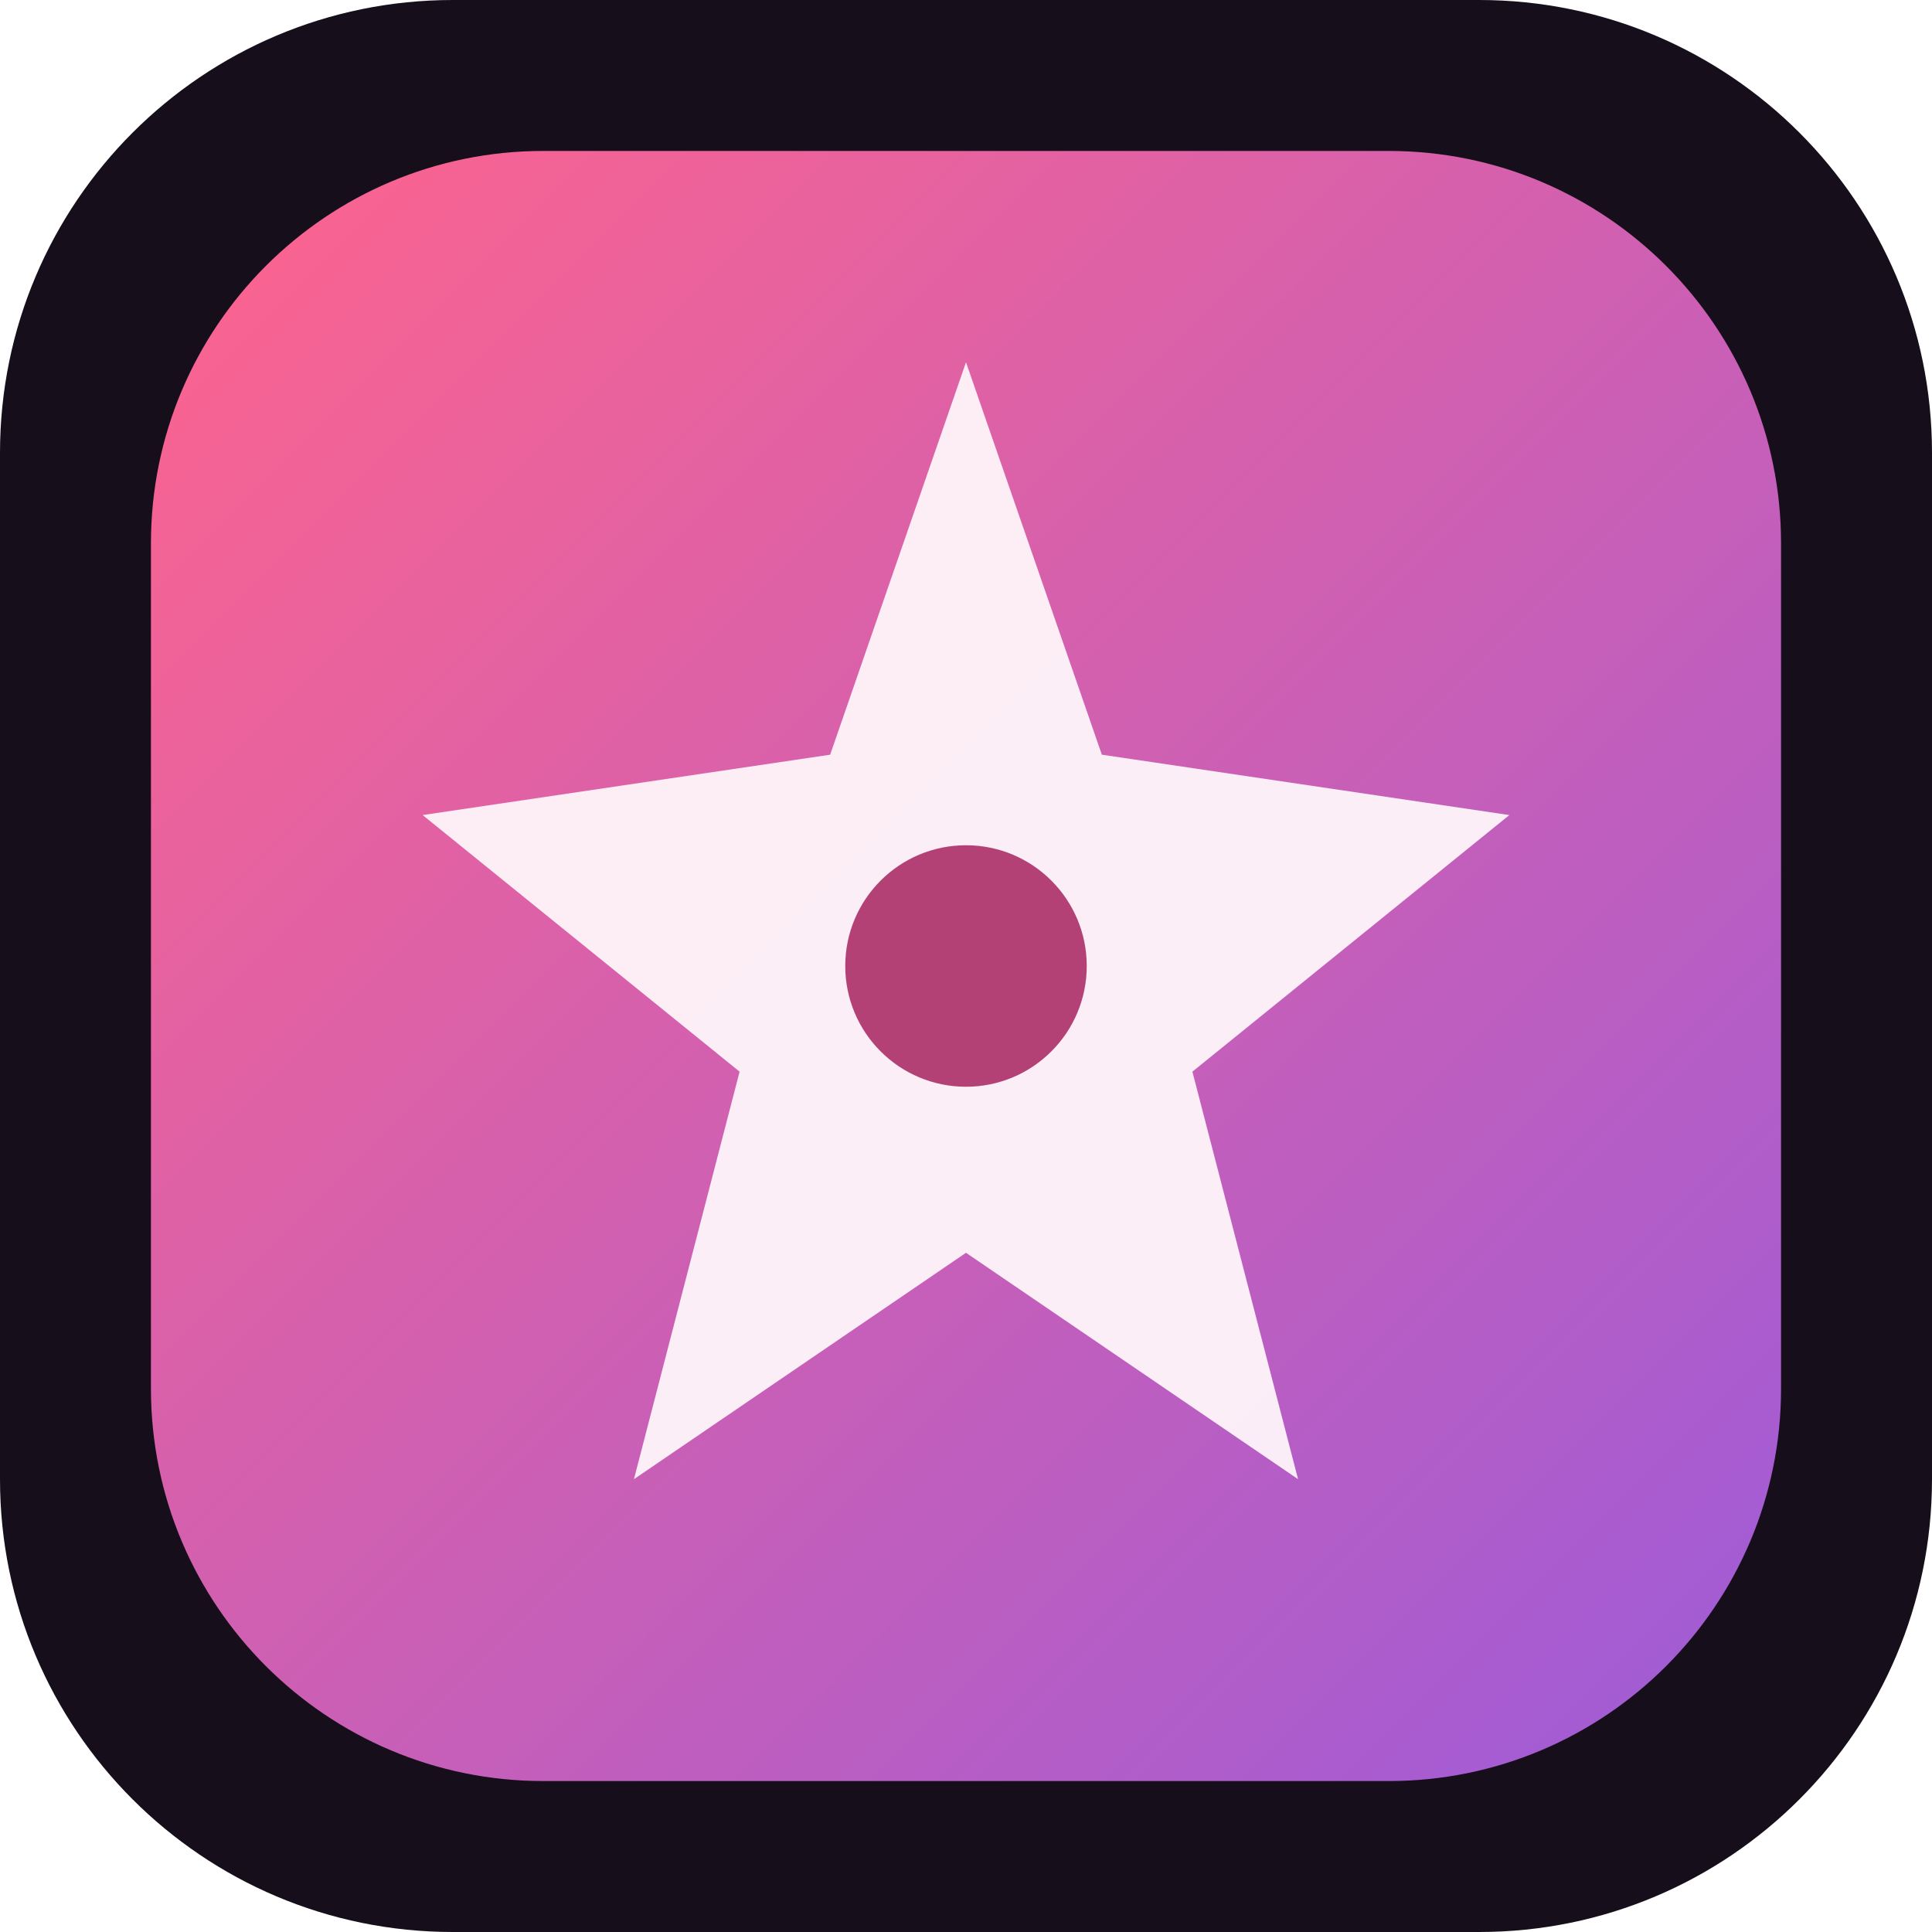
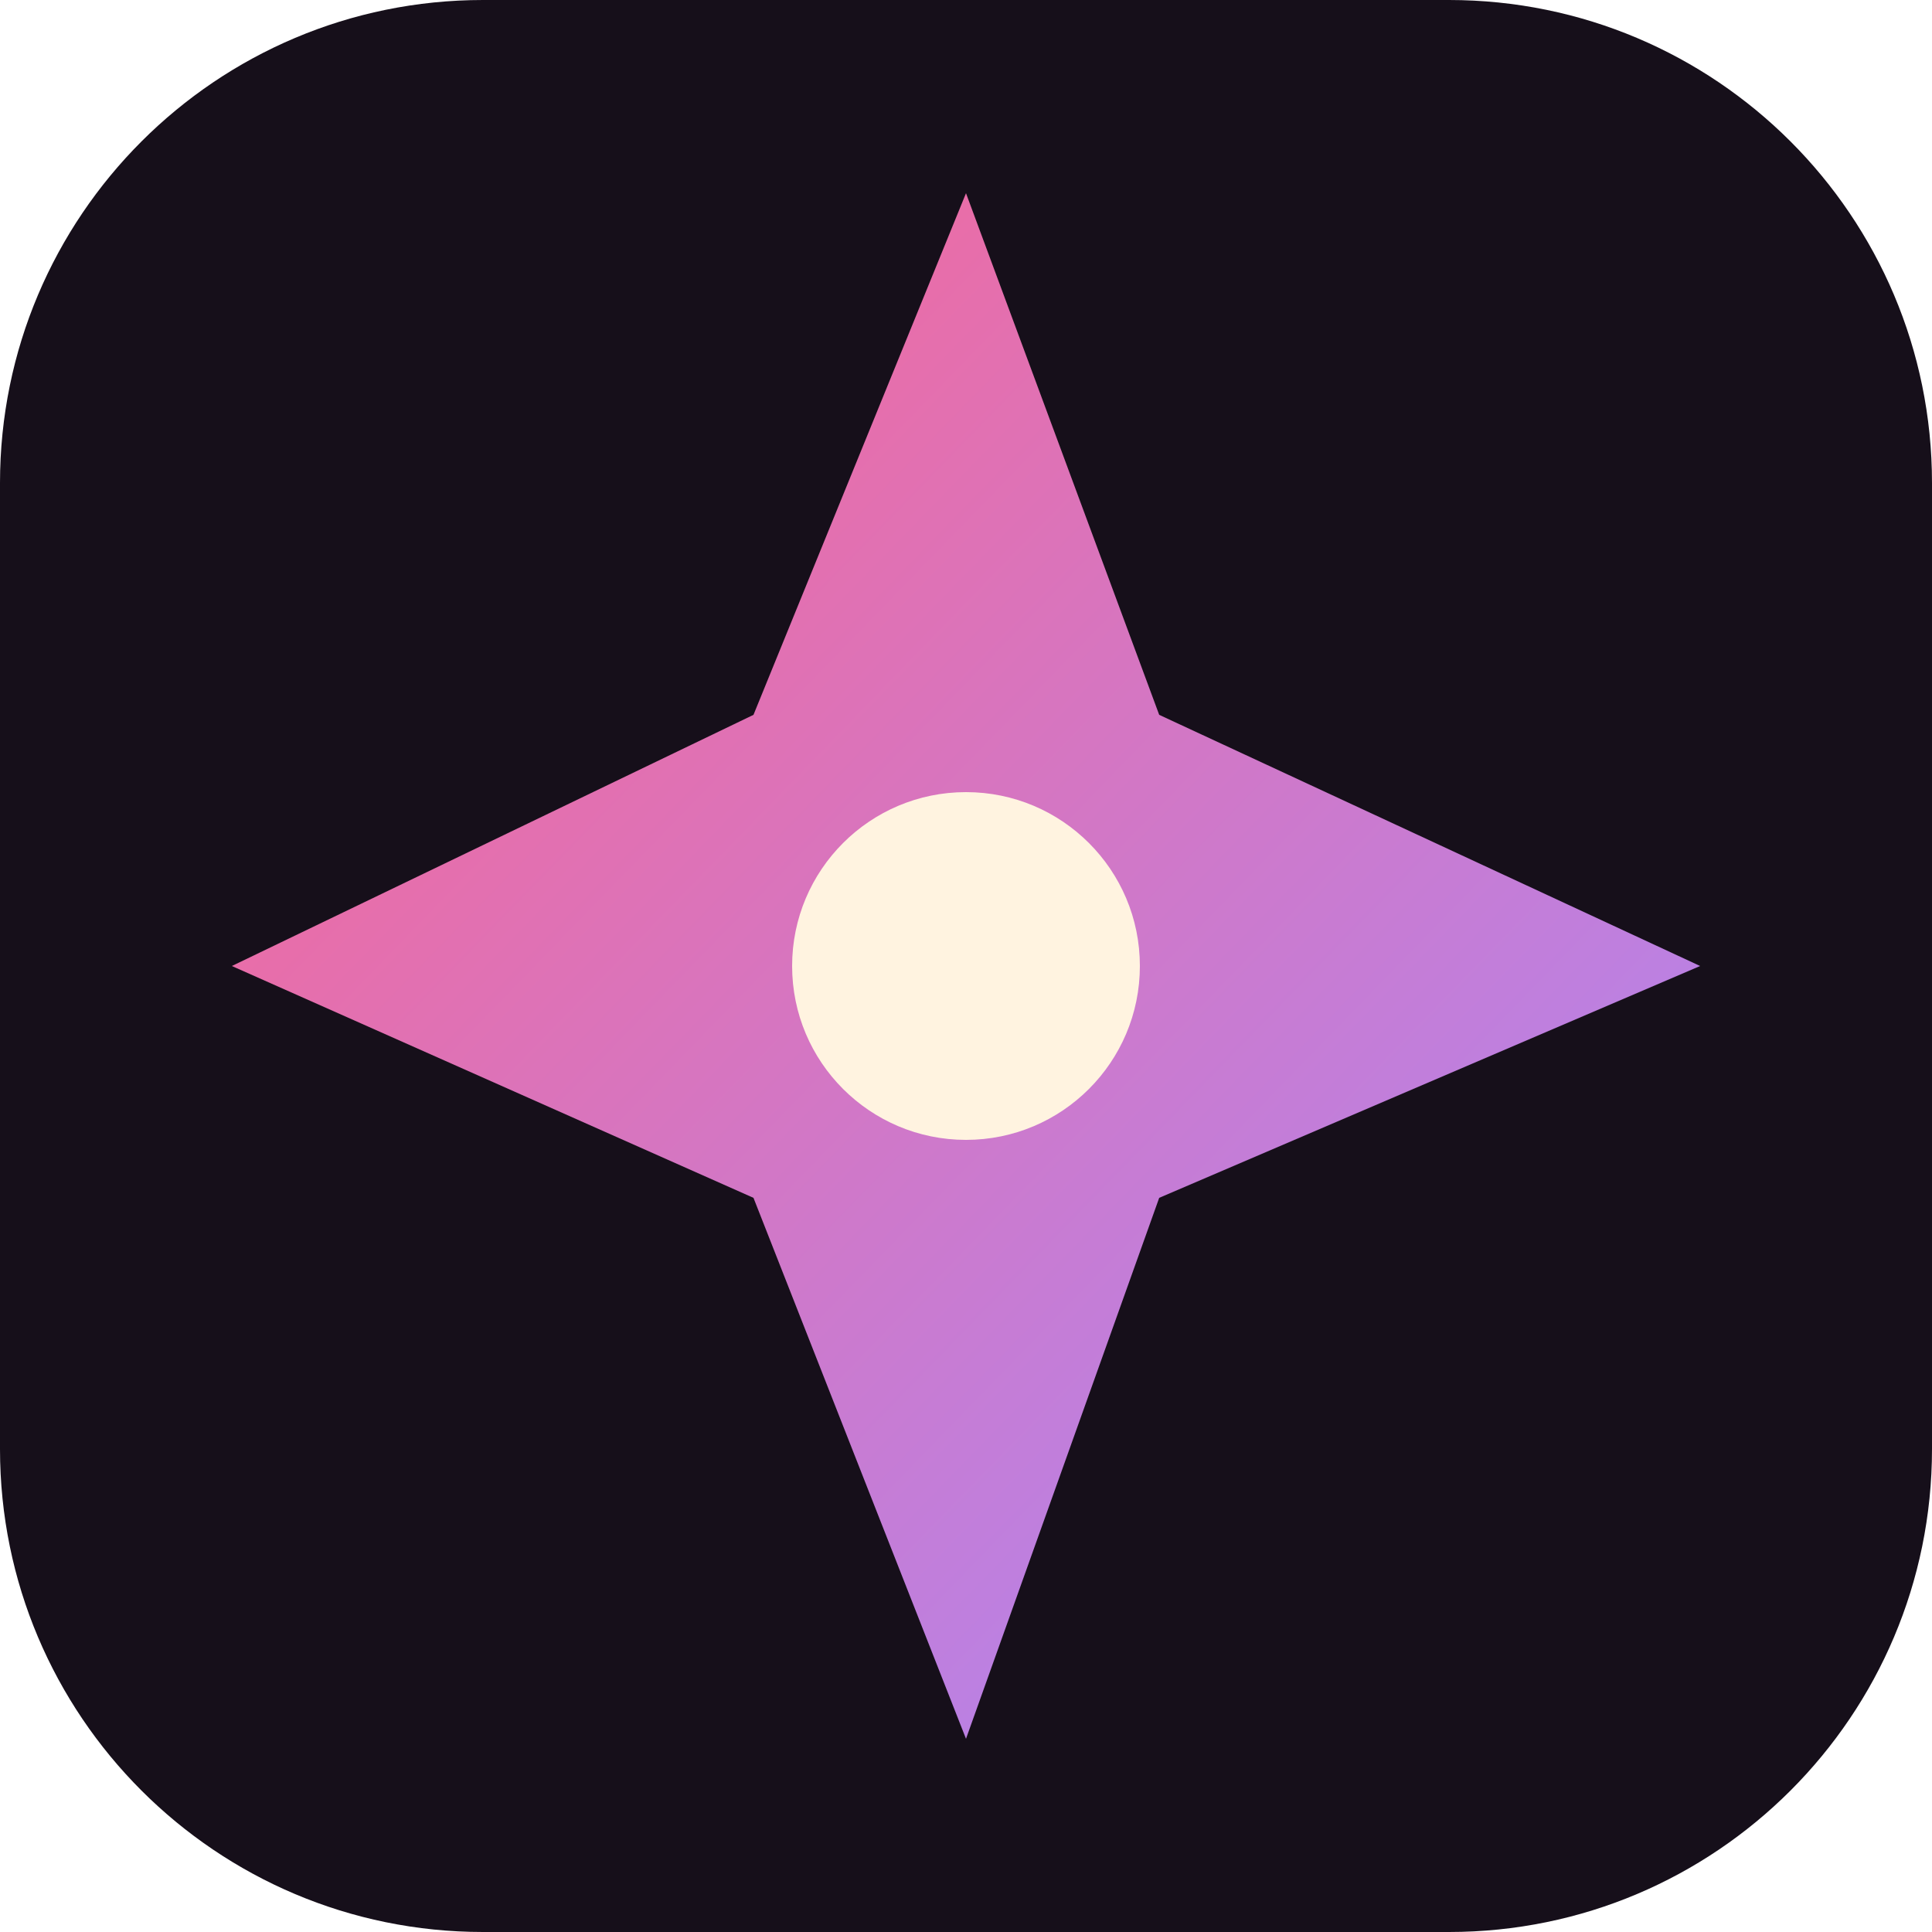
- <svg xmlns="http://www.w3.org/2000/svg" viewBox="0 0 128 128">
+ <svg xmlns="http://www.w3.org/2000/svg" viewBox="0 0 100 100">
  <defs>
    <linearGradient id="g" x1="0" y1="0" x2="1" y2="1">
      <stop stop-color="#ff648c" />
-       <stop offset="1" stop-color="#9d5bd9" />
+       <stop offset="1" stop-color="#a58aff" />
    </linearGradient>
  </defs>
-   <rect width="128" height="128" rx="30" fill="#160e1b" />
-   <rect x="10" y="10" width="108" height="108" rx="26" fill="url(#g)" />
-   <path d="M64 24l9 26 27 4-21 17 7 27-22-15-22 15 7-27-21-17 27-4z" fill="#fff7fb" opacity=".94" />
-   <circle cx="64" cy="64" r="8" fill="#b44176" />
+   <rect width="100" height="100" rx="25" fill="#160f1a" />
+   <path d="M50 10 60 37 88 50 60 62 50 90 39 62 12 50 39 37Z" fill="url(#g)" />
+   <circle cx="50" cy="50" r="9" fill="#fff3e0" />
</svg>
